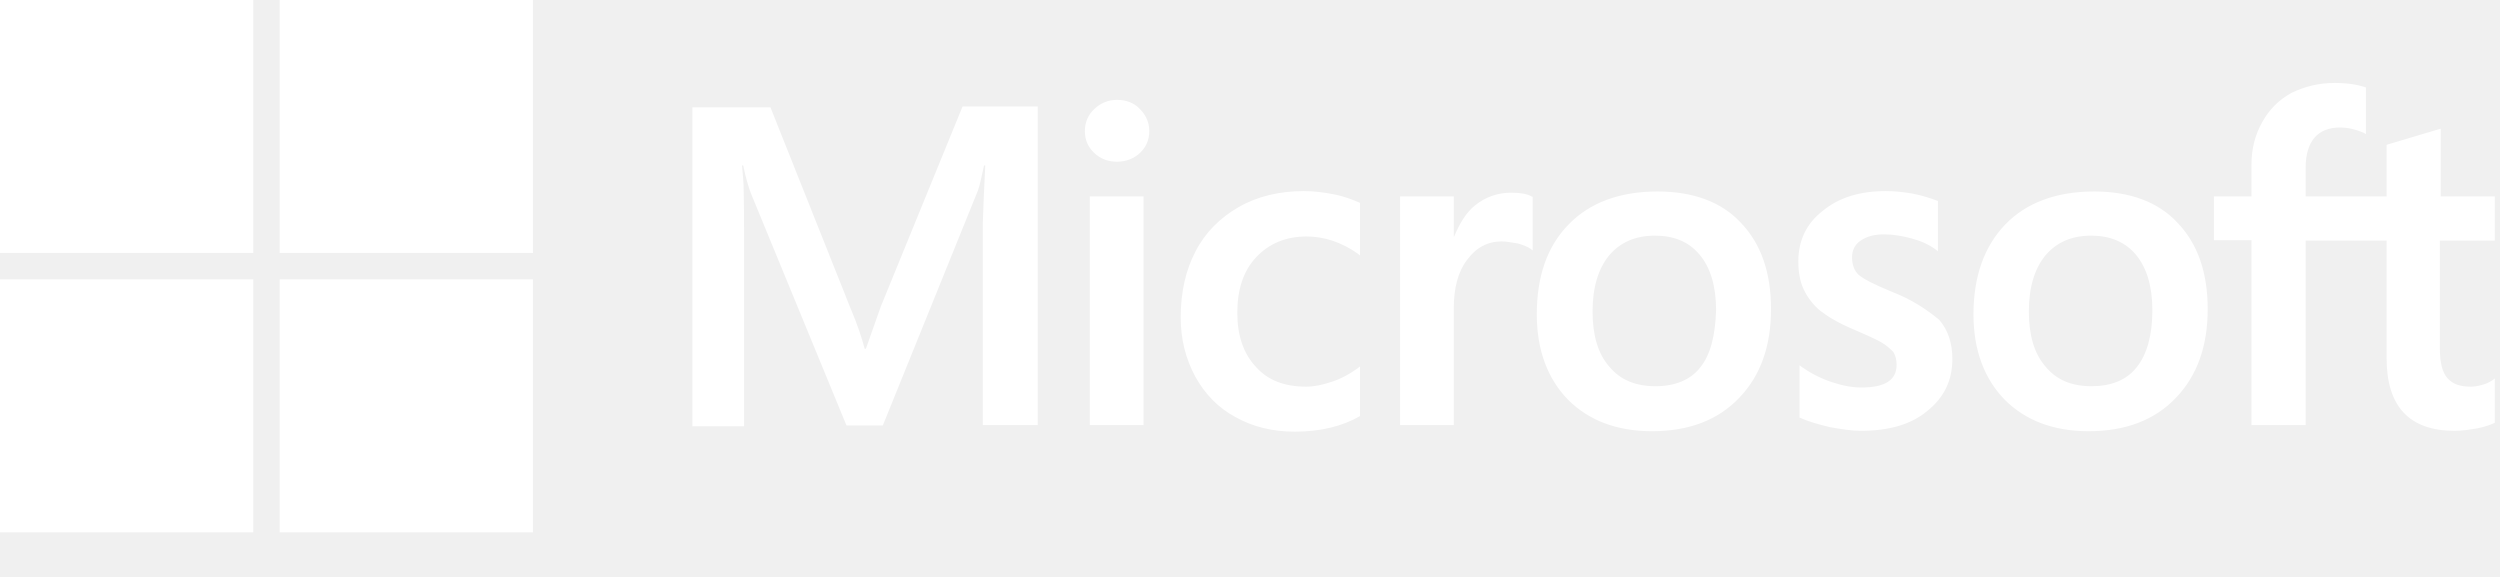
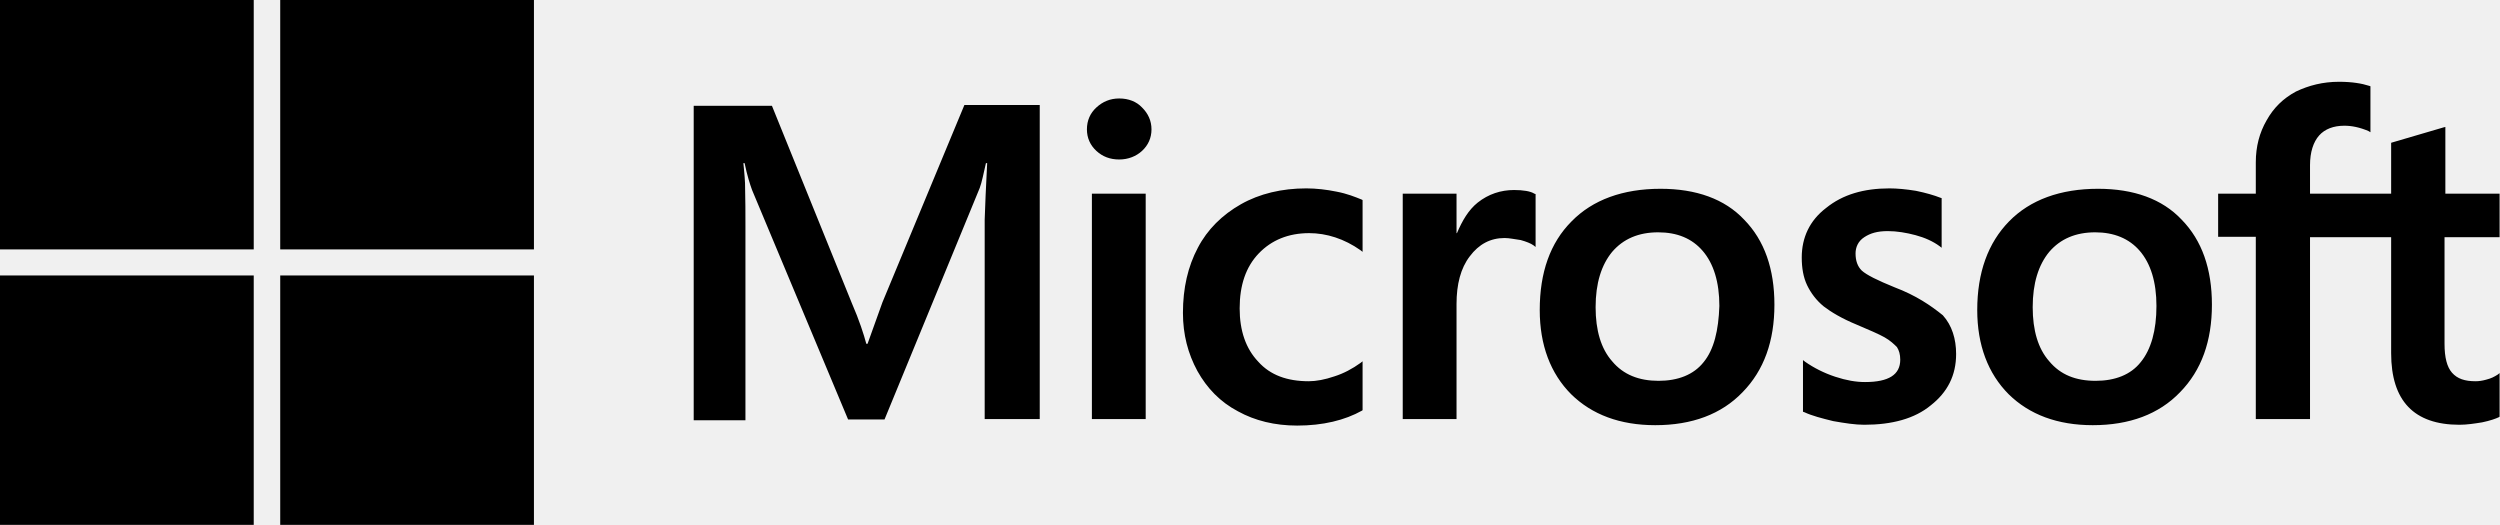
- <svg xmlns="http://www.w3.org/2000/svg" width="39" height="9" viewBox="0 0 39 9" fill="none">
+ <svg xmlns="http://www.w3.org/2000/svg" width="181" height="38" viewBox="0 0 181 38" fill="none">
  <g clip-path="url(#clip0_58_1085)">
-     <path d="M13.74 4.783L13.508 5.44H13.489C13.45 5.292 13.379 5.066 13.263 4.796L12.019 1.674H10.801V6.65H11.607V3.579C11.607 3.386 11.607 3.167 11.6 2.897C11.594 2.762 11.581 2.659 11.575 2.581H11.594C11.633 2.775 11.678 2.916 11.71 3.006L13.205 6.637H13.772L15.255 2.974C15.287 2.89 15.319 2.723 15.351 2.581H15.37C15.351 2.948 15.338 3.277 15.332 3.476V6.631H16.189V1.661H15.016L13.74 4.783ZM17.001 3.064H17.839V6.631H17.001V3.064ZM17.426 1.558C17.285 1.558 17.169 1.609 17.072 1.7C16.975 1.79 16.924 1.905 16.924 2.047C16.924 2.182 16.975 2.298 17.072 2.388C17.169 2.478 17.285 2.523 17.426 2.523C17.568 2.523 17.691 2.472 17.781 2.388C17.878 2.298 17.929 2.182 17.929 2.047C17.929 1.912 17.878 1.796 17.781 1.7C17.697 1.609 17.575 1.558 17.426 1.558ZM20.81 3.032C20.655 3 20.494 2.981 20.339 2.981C19.959 2.981 19.611 3.064 19.321 3.232C19.031 3.399 18.799 3.631 18.651 3.92C18.496 4.216 18.419 4.558 18.419 4.95C18.419 5.292 18.496 5.594 18.644 5.871C18.793 6.141 18.999 6.36 19.276 6.508C19.54 6.656 19.85 6.734 20.198 6.734C20.597 6.734 20.939 6.65 21.209 6.495L21.216 6.489V5.716L21.184 5.742C21.061 5.832 20.919 5.91 20.778 5.955C20.629 6.006 20.494 6.032 20.378 6.032C20.043 6.032 19.779 5.935 19.592 5.723C19.398 5.517 19.302 5.234 19.302 4.88C19.302 4.513 19.398 4.223 19.598 4.011C19.798 3.798 20.062 3.689 20.384 3.689C20.655 3.689 20.932 3.779 21.184 3.959L21.216 3.985V3.167L21.209 3.161C21.1 3.116 20.977 3.064 20.81 3.032ZM23.575 3.006C23.368 3.006 23.175 3.071 23.008 3.206C22.866 3.322 22.769 3.489 22.685 3.689H22.679V3.064H21.841V6.631H22.679V4.809C22.679 4.5 22.743 4.242 22.885 4.056C23.027 3.862 23.207 3.766 23.426 3.766C23.504 3.766 23.581 3.785 23.678 3.798C23.768 3.824 23.832 3.85 23.878 3.882L23.91 3.908V3.071L23.89 3.064C23.832 3.026 23.716 3.006 23.575 3.006ZM25.856 2.987C25.27 2.987 24.799 3.161 24.47 3.502C24.135 3.843 23.974 4.313 23.974 4.905C23.974 5.459 24.142 5.91 24.464 6.238C24.786 6.56 25.224 6.727 25.772 6.727C26.346 6.727 26.803 6.553 27.132 6.206C27.467 5.858 27.628 5.395 27.628 4.822C27.628 4.255 27.474 3.805 27.158 3.476C26.855 3.148 26.41 2.987 25.856 2.987ZM26.526 5.729C26.372 5.929 26.127 6.025 25.824 6.025C25.521 6.025 25.276 5.929 25.102 5.716C24.928 5.517 24.844 5.227 24.844 4.86C24.844 4.48 24.934 4.191 25.102 3.985C25.276 3.779 25.515 3.676 25.817 3.676C26.114 3.676 26.346 3.772 26.513 3.972C26.681 4.171 26.771 4.461 26.771 4.841C26.758 5.227 26.687 5.53 26.526 5.729ZM29.497 4.545C29.233 4.435 29.066 4.352 28.988 4.281C28.924 4.216 28.892 4.126 28.892 4.011C28.892 3.914 28.93 3.817 29.027 3.753C29.123 3.689 29.233 3.656 29.394 3.656C29.536 3.656 29.684 3.682 29.826 3.721C29.968 3.759 30.097 3.817 30.2 3.895L30.232 3.92V3.135L30.213 3.129C30.116 3.09 29.987 3.051 29.832 3.019C29.678 2.993 29.536 2.981 29.42 2.981C29.02 2.981 28.692 3.077 28.434 3.29C28.176 3.489 28.054 3.759 28.054 4.075C28.054 4.242 28.079 4.39 28.137 4.513C28.195 4.635 28.279 4.751 28.395 4.847C28.511 4.937 28.679 5.04 28.911 5.137C29.104 5.221 29.252 5.285 29.343 5.337C29.433 5.388 29.491 5.446 29.536 5.491C29.568 5.543 29.587 5.607 29.587 5.691C29.587 5.929 29.407 6.045 29.04 6.045C28.898 6.045 28.75 6.019 28.576 5.961C28.402 5.903 28.241 5.819 28.105 5.723L28.073 5.697V6.515L28.092 6.521C28.215 6.579 28.363 6.618 28.544 6.663C28.724 6.695 28.885 6.721 29.027 6.721C29.459 6.721 29.813 6.624 30.064 6.412C30.322 6.206 30.457 5.942 30.457 5.601C30.457 5.362 30.393 5.15 30.251 4.989C30.064 4.834 29.832 4.674 29.497 4.545ZM32.668 2.987C32.082 2.987 31.611 3.161 31.282 3.502C30.954 3.843 30.786 4.313 30.786 4.905C30.786 5.459 30.954 5.91 31.276 6.238C31.598 6.56 32.036 6.727 32.584 6.727C33.158 6.727 33.615 6.553 33.944 6.206C34.279 5.858 34.44 5.395 34.44 4.822C34.44 4.255 34.286 3.805 33.97 3.476C33.667 3.148 33.222 2.987 32.668 2.987ZM33.332 5.729C33.177 5.929 32.932 6.025 32.629 6.025C32.32 6.025 32.082 5.929 31.908 5.716C31.734 5.517 31.65 5.227 31.65 4.86C31.65 4.48 31.74 4.191 31.908 3.985C32.082 3.779 32.32 3.676 32.623 3.676C32.913 3.676 33.151 3.772 33.319 3.972C33.486 4.171 33.577 4.461 33.577 4.841C33.577 5.227 33.493 5.53 33.332 5.729ZM38.919 3.753V3.064H38.075V2.008L38.049 2.015L37.25 2.253L37.231 2.26V3.064H35.968V2.614C35.968 2.408 36.019 2.247 36.109 2.144C36.2 2.041 36.335 1.989 36.503 1.989C36.619 1.989 36.741 2.015 36.876 2.073L36.909 2.092V1.365L36.889 1.358C36.773 1.32 36.619 1.294 36.419 1.294C36.167 1.294 35.948 1.352 35.749 1.448C35.549 1.558 35.401 1.706 35.291 1.905C35.181 2.099 35.123 2.317 35.123 2.569V3.064H34.537V3.747H35.123V6.631H35.968V3.753H37.231V5.588C37.231 6.341 37.585 6.721 38.294 6.721C38.41 6.721 38.533 6.701 38.649 6.682C38.771 6.656 38.861 6.624 38.913 6.598L38.919 6.592V5.903L38.887 5.929C38.836 5.961 38.791 5.987 38.713 6.006C38.649 6.025 38.591 6.032 38.546 6.032C38.378 6.032 38.262 5.993 38.178 5.897C38.101 5.807 38.062 5.658 38.062 5.44V3.753H38.919Z" fill="white" />
-     <path d="M0 0H3.951V3.946H0V0Z" fill="white" />
-     <path d="M4.363 0H8.314V3.946H4.363V0Z" fill="white" />
-     <path d="M0 4.358H3.951V8.304H0V4.358Z" fill="white" />
-     <path d="M4.363 4.358H8.314V8.304H4.363V4.358Z" fill="white" />
+     <path d="M63.889 21.887L62.811 24.891H62.721C62.541 24.214 62.211 23.183 61.672 21.946L55.888 7.659H50.224V30.429H53.97V16.378C53.97 15.495 53.97 14.493 53.94 13.256C53.91 12.637 53.85 12.166 53.821 11.812H53.91C54.09 12.696 54.3 13.344 54.45 13.757L61.402 30.37H64.039L70.932 13.609C71.081 13.226 71.231 12.46 71.381 11.812H71.471C71.381 13.491 71.321 14.994 71.291 15.907V30.341H75.277V7.6H69.823L63.889 21.887ZM79.053 14.022H82.948V30.341H79.053V14.022ZM81.03 7.129C80.371 7.129 79.832 7.364 79.382 7.777C78.933 8.189 78.693 8.719 78.693 9.367C78.693 9.986 78.933 10.516 79.382 10.929C79.832 11.341 80.371 11.547 81.03 11.547C81.69 11.547 82.259 11.312 82.679 10.929C83.128 10.516 83.368 9.986 83.368 9.367C83.368 8.749 83.128 8.219 82.679 7.777C82.289 7.364 81.72 7.129 81.03 7.129ZM96.763 13.874C96.044 13.727 95.295 13.639 94.576 13.639C92.807 13.639 91.189 14.022 89.841 14.788C88.492 15.553 87.413 16.614 86.724 17.939C86.005 19.294 85.645 20.856 85.645 22.653C85.645 24.214 86.005 25.598 86.694 26.865C87.383 28.102 88.342 29.104 89.631 29.781C90.86 30.459 92.298 30.812 93.916 30.812C95.774 30.812 97.362 30.429 98.621 29.723L98.651 29.693V26.158L98.501 26.276C97.932 26.688 97.272 27.042 96.613 27.248C95.924 27.484 95.295 27.602 94.755 27.602C93.197 27.602 91.968 27.16 91.099 26.188C90.2 25.245 89.751 23.949 89.751 22.329C89.751 20.65 90.2 19.324 91.129 18.352C92.058 17.38 93.287 16.879 94.785 16.879C96.044 16.879 97.332 17.291 98.501 18.116L98.651 18.234V14.493L98.621 14.463C98.112 14.257 97.542 14.022 96.763 13.874ZM109.619 13.757C108.66 13.757 107.761 14.051 106.982 14.67C106.322 15.2 105.873 15.966 105.483 16.879H105.453V14.022H101.558V30.341H105.453V22.005C105.453 20.591 105.753 19.412 106.412 18.558C107.072 17.674 107.911 17.233 108.93 17.233C109.289 17.233 109.649 17.321 110.098 17.38C110.518 17.498 110.818 17.616 111.027 17.763L111.177 17.881V14.051L111.087 14.022C110.818 13.845 110.278 13.757 109.619 13.757ZM120.227 13.668C117.5 13.668 115.313 14.463 113.784 16.025C112.226 17.586 111.477 19.736 111.477 22.447C111.477 24.98 112.256 27.042 113.754 28.544C115.253 30.017 117.29 30.783 119.838 30.783C122.505 30.783 124.632 29.988 126.161 28.397C127.719 26.806 128.468 24.685 128.468 22.064C128.468 19.471 127.749 17.409 126.28 15.907C124.872 14.405 122.804 13.668 120.227 13.668ZM123.344 26.217C122.624 27.13 121.486 27.572 120.077 27.572C118.669 27.572 117.53 27.13 116.721 26.158C115.912 25.245 115.522 23.919 115.522 22.24C115.522 20.502 115.942 19.177 116.721 18.234C117.53 17.291 118.639 16.82 120.047 16.82C121.426 16.82 122.505 17.262 123.284 18.175C124.063 19.088 124.482 20.414 124.482 22.152C124.422 23.919 124.093 25.304 123.344 26.217ZM137.158 20.797C135.93 20.296 135.151 19.913 134.791 19.589C134.491 19.294 134.342 18.882 134.342 18.352C134.342 17.91 134.521 17.468 134.971 17.174C135.42 16.879 135.93 16.732 136.679 16.732C137.338 16.732 138.027 16.85 138.687 17.026C139.346 17.203 139.945 17.468 140.425 17.822L140.575 17.939V14.346L140.485 14.316C140.035 14.139 139.436 13.963 138.717 13.816C137.997 13.698 137.338 13.639 136.799 13.639C134.941 13.639 133.413 14.081 132.214 15.053C131.015 15.966 130.446 17.203 130.446 18.646C130.446 19.412 130.566 20.09 130.835 20.65C131.105 21.209 131.495 21.739 132.034 22.181C132.573 22.594 133.353 23.065 134.431 23.507C135.33 23.89 136.02 24.184 136.439 24.42C136.859 24.656 137.128 24.921 137.338 25.127C137.488 25.363 137.578 25.657 137.578 26.04C137.578 27.13 136.739 27.66 135.031 27.66C134.371 27.66 133.682 27.543 132.873 27.277C132.064 27.012 131.315 26.629 130.686 26.188L130.536 26.07V29.811L130.626 29.84C131.195 30.105 131.884 30.282 132.723 30.488C133.562 30.636 134.312 30.753 134.971 30.753C136.979 30.753 138.627 30.312 139.796 29.34C140.994 28.397 141.623 27.189 141.623 25.628C141.623 24.538 141.324 23.566 140.665 22.829C139.796 22.122 138.717 21.386 137.158 20.797ZM151.902 13.668C149.175 13.668 146.988 14.463 145.459 16.025C143.931 17.586 143.152 19.736 143.152 22.447C143.152 24.98 143.931 27.042 145.429 28.544C146.928 30.017 148.965 30.783 151.513 30.783C154.18 30.783 156.307 29.988 157.836 28.397C159.394 26.806 160.143 24.685 160.143 22.064C160.143 19.471 159.424 17.409 157.955 15.907C156.547 14.405 154.479 13.668 151.902 13.668ZM154.989 26.217C154.27 27.13 153.131 27.572 151.722 27.572C150.284 27.572 149.175 27.13 148.366 26.158C147.557 25.245 147.167 23.919 147.167 22.24C147.167 20.502 147.587 19.177 148.366 18.234C149.175 17.291 150.284 16.82 151.692 16.82C153.041 16.82 154.15 17.262 154.929 18.175C155.708 19.088 156.127 20.414 156.127 22.152C156.127 23.919 155.738 25.304 154.989 26.217ZM180.97 17.174V14.022H177.044V9.191L176.924 9.22L173.209 10.31L173.119 10.339V14.022H167.245V11.96C167.245 11.017 167.485 10.281 167.904 9.809C168.324 9.338 168.953 9.102 169.732 9.102C170.272 9.102 170.841 9.22 171.471 9.485L171.62 9.574V6.245L171.53 6.215C170.991 6.039 170.272 5.921 169.343 5.921C168.174 5.921 167.155 6.186 166.226 6.628C165.297 7.129 164.608 7.806 164.099 8.719C163.589 9.603 163.32 10.605 163.32 11.754V14.022H160.593V17.144H163.32V30.341H167.245V17.174H173.119V25.569C173.119 29.015 174.767 30.753 178.063 30.753C178.603 30.753 179.172 30.665 179.711 30.577C180.281 30.459 180.7 30.312 180.94 30.194L180.97 30.164V27.012L180.82 27.13C180.58 27.277 180.371 27.395 180.011 27.484C179.711 27.572 179.442 27.602 179.232 27.602C178.453 27.602 177.913 27.425 177.524 26.983C177.164 26.57 176.984 25.893 176.984 24.891V17.174H180.97Z" fill="black" />
+     <path d="M0 0H18.37V18.057H0V0Z" fill="black" />
+     <path d="M20.288 0H38.657V18.057H20.288V0Z" fill="black" />
+     <path d="M0 19.943H18.37V38H0V19.943Z" fill="black" />
+     <path d="M20.288 19.943H38.657V38H20.288V19.943Z" fill="black" />
  </g>
  <defs>
    <clipPath id="clip0_58_1085">
-       <rect width="38.926" height="8.304" fill="white" />
+       <rect width="181" height="38" fill="white" />
    </clipPath>
  </defs>
</svg>
